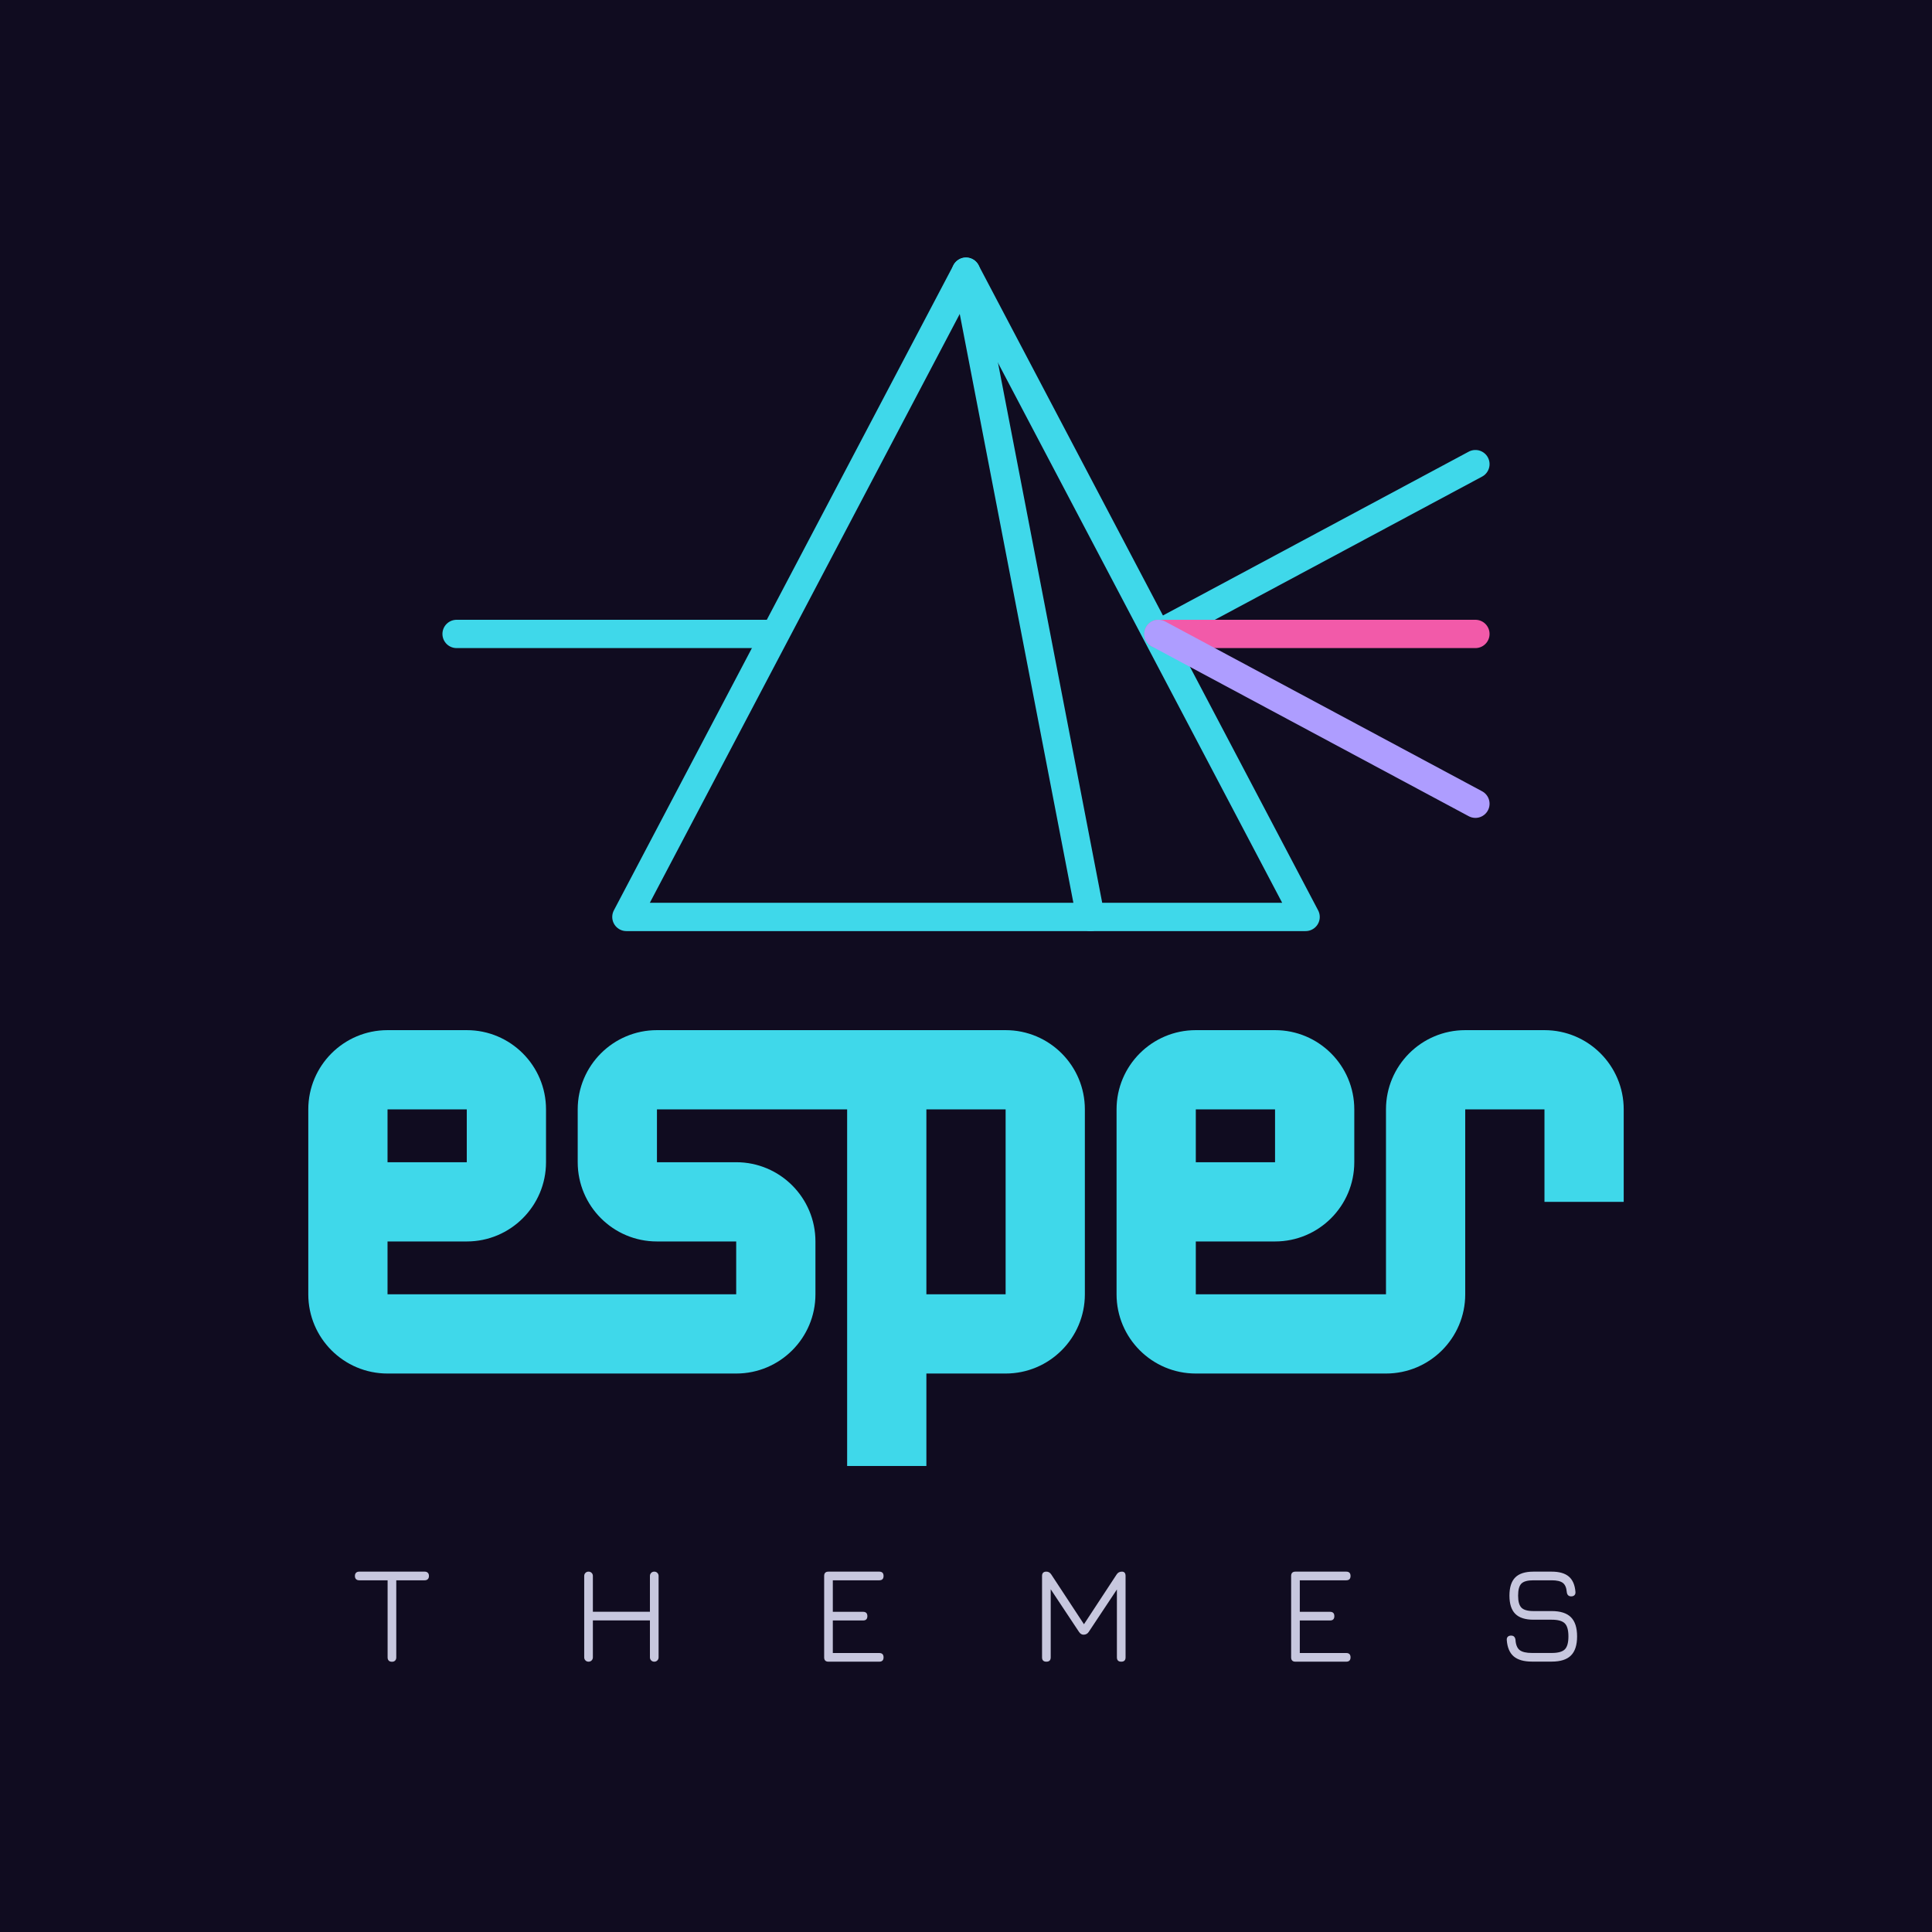
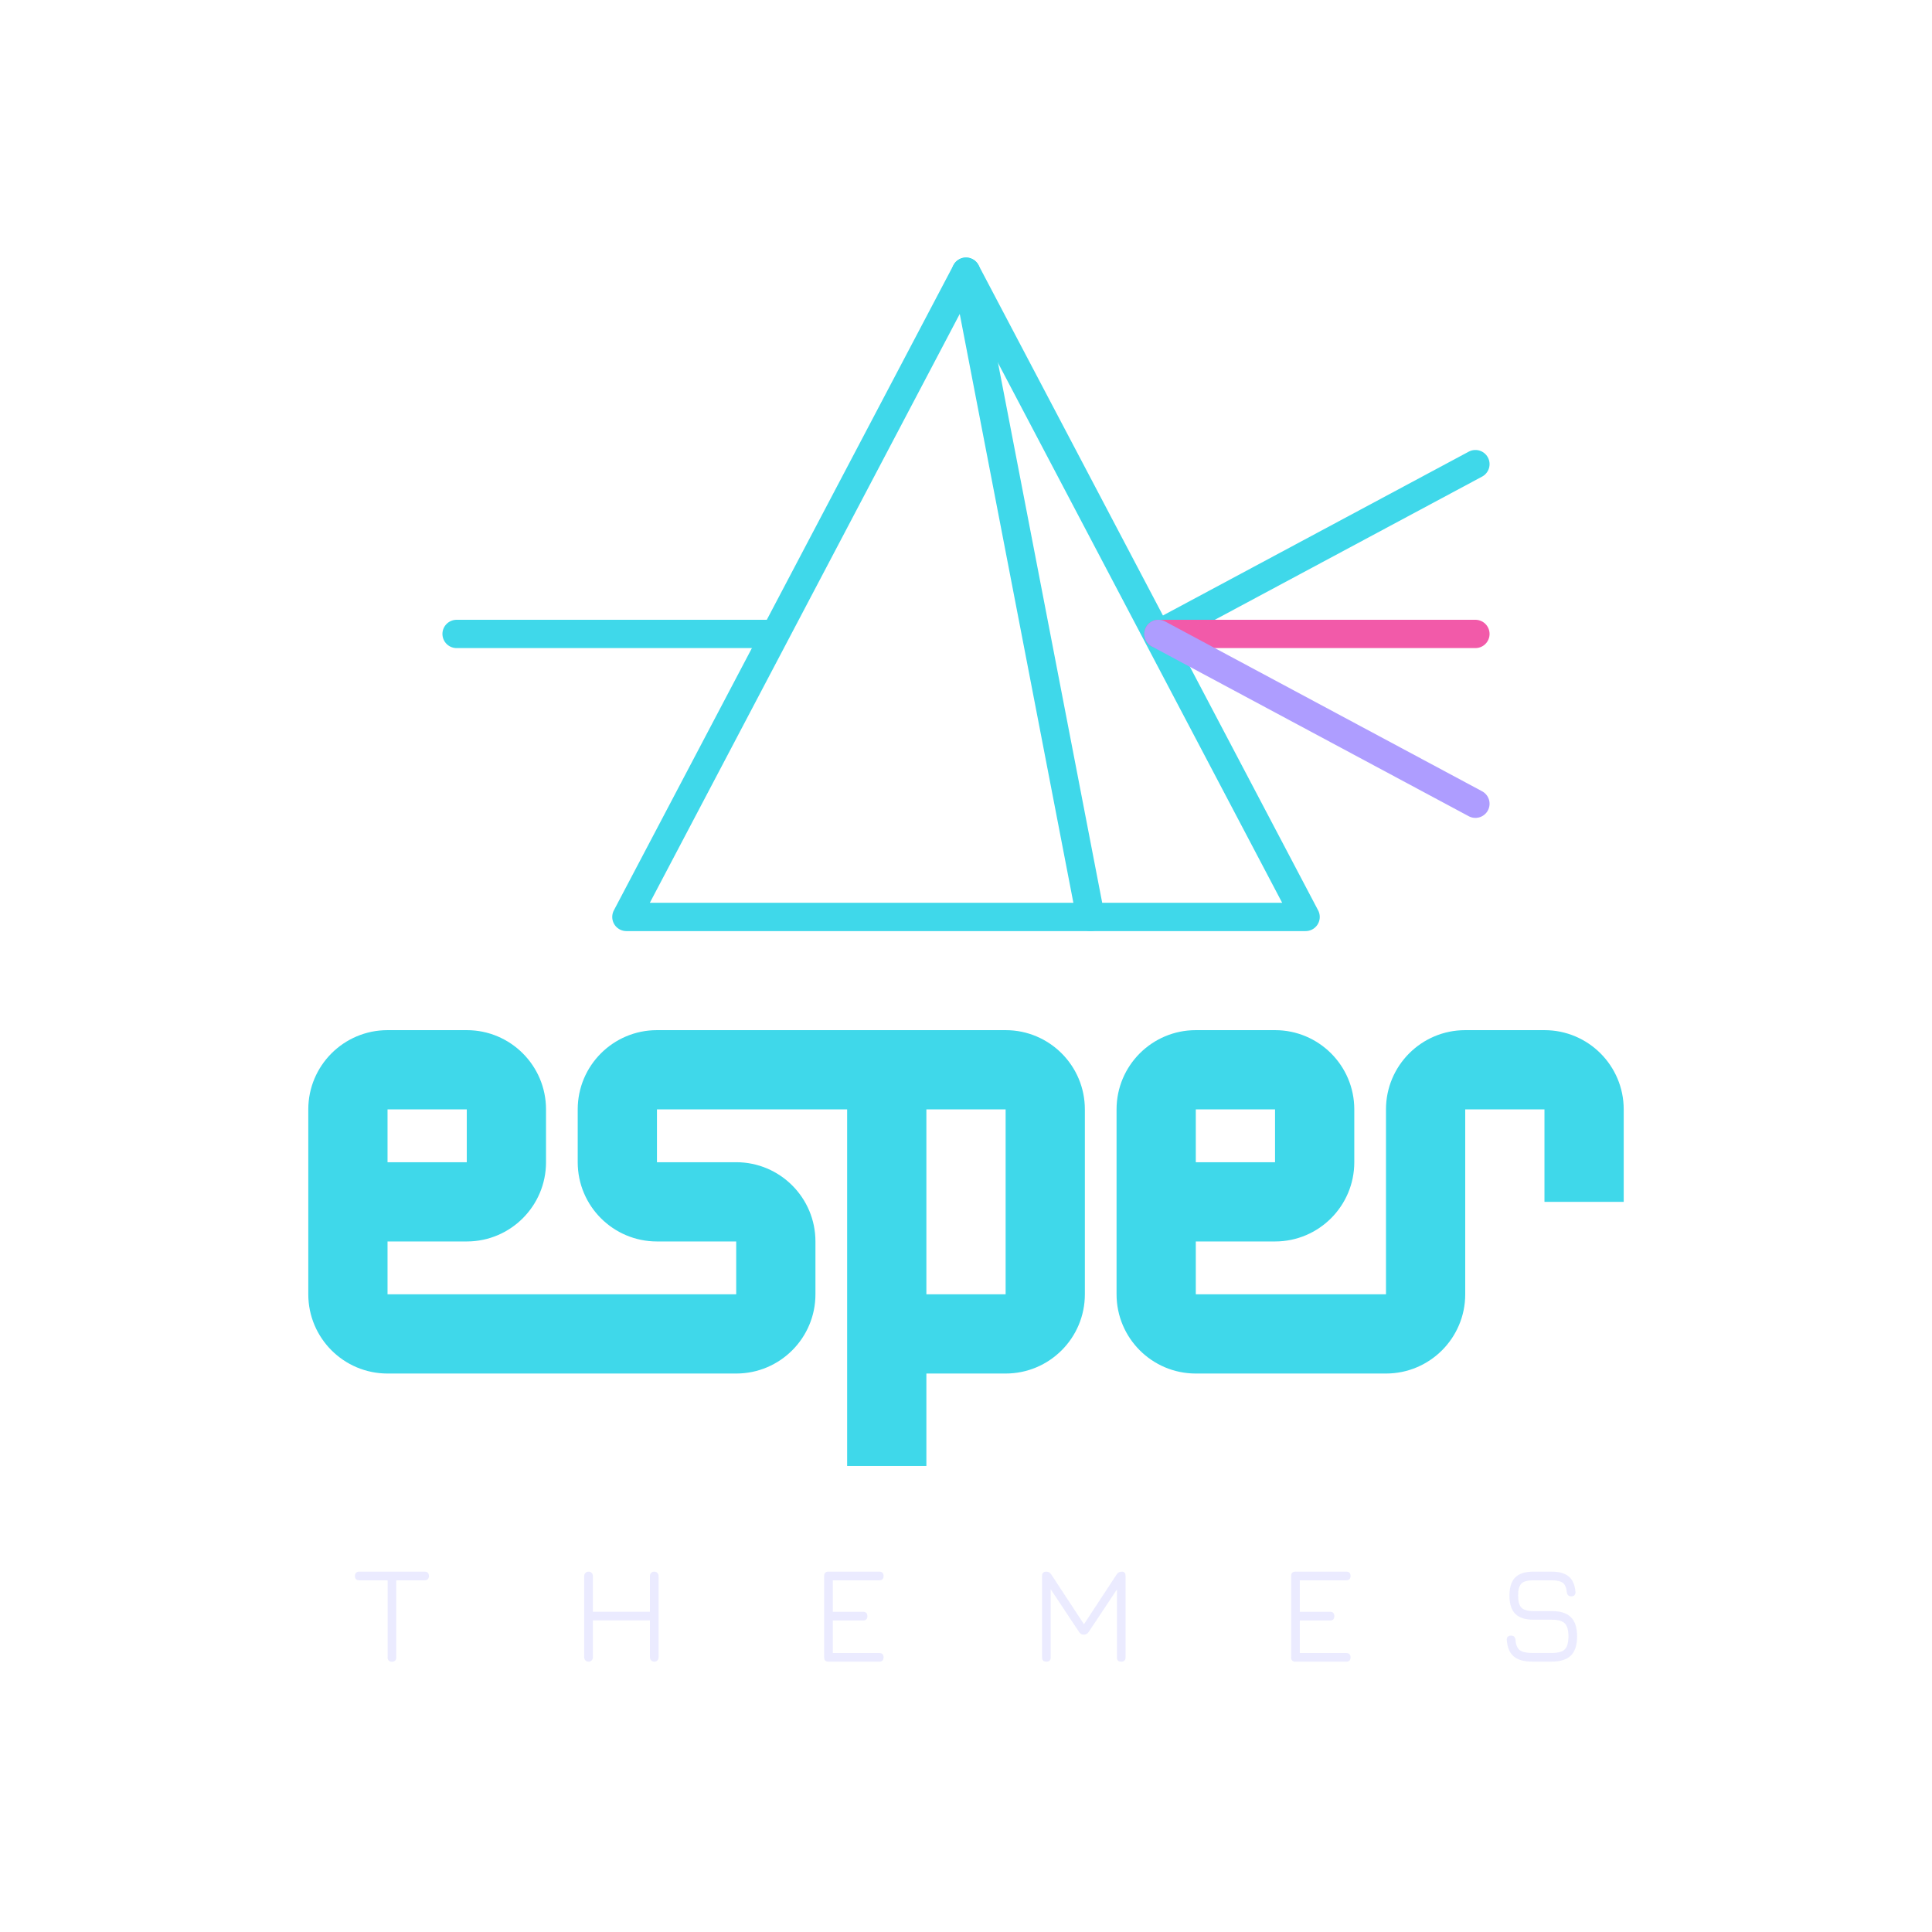
<svg xmlns="http://www.w3.org/2000/svg" viewBox="0 0 1024 1024" role="img" aria-label="Esper Themes">
-   <rect width="1024" height="1024" fill="#100C20" />
  <g transform="translate(212 36) scale(3)" fill="none" stroke="#3FD8EA" stroke-width="5" stroke-linejoin="round" stroke-linecap="round">
    <polygon points="100,36 40,150 160,150" />
    <line x1="100" y1="36" x2="122" y2="150" />
    <line x1="10" y1="100" x2="66" y2="100" />
    <line x1="134" y1="100" x2="190" y2="70" stroke="#3FD8EA" />
    <line x1="134" y1="100" x2="190" y2="100" stroke="#F25AA9" />
    <line x1="134" y1="100" x2="190" y2="130" stroke="#AE9DFF" />
  </g>
  <g transform="translate(30.4 567) scale(1.4)">
    <g fill="#3FD8EA">
      <path d="M110.0,65.0 L155.0,65.0 A30,30 0 0 0 185.0,35.0 L185.0,15.0 A30,30 0 0 0 155.0,-15.0 L125.0,-15.0 A30,30 0 0 0 95.0,15.0 L95.0,85.0 A30,30 0 0 0 125.0,115.0 L257.0,115.0 A30,30 0 0 0 287.0,85.0 L287.0,65.0 A30,30 0 0 0 257.0,35.0 L227.0,35.0 L227.0,15.0 L359.0,15.0 L359.0,85.0 L314.0,85.0 L314.0,115.0 L359.0,115.0 A30,30 0 0 0 389.0,85.0 L389.0,15.0 A30,30 0 0 0 359.0,-15.0 L227.0,-15.0 A30,30 0 0 0 197.0,15.0 L197.0,35.0 A30,30 0 0 0 227.0,65.0 L257.0,65.0 L257.0,85.0 L125.0,85.0 L125.0,15.0 L155.0,15.0 L155.0,35.0 L110.0,35.0 Z" />
      <rect x="299.0" y="0" width="30" height="150" />
      <path d="M416.0,65.0 L461.0,65.0 A30,30 0 0 0 491.0,35.0 L491.0,15.0 A30,30 0 0 0 461.0,-15.0 L431.0,-15.0 A30,30 0 0 0 401.0,15.0 L401.0,85.0 A30,30 0 0 0 431.0,115.0 L503.0,115.0 A30,30 0 0 0 533.0,85.0 L533.0,15.0 L563.0,15.0 L563.0,50.0 L593.0,50.0 L593.0,15.0 A30,30 0 0 0 563.0,-15.0 L533.0,-15.0 A30,30 0 0 0 503.0,15.0 L503.0,85.0 L431.0,85.0 L431.0,15.0 L461.0,15.0 L461.0,35.0 L416.0,35.0 Z" />
    </g>
    <path fill="#E7E8FF" fill-opacity="0.85" transform="translate(111.51 224.09)" d="M15.16 0.03L15.16 0.03Q14.38 0.03 13.95-0.40Q13.52-0.83 13.52-1.61L13.52-1.61L13.52-30.81L2.78-30.81Q2.00-30.81 1.57-31.24Q1.14-31.67 1.14-32.45L1.14-32.45Q1.14-33.23 1.57-33.66Q2.00-34.09 2.78-34.09L2.78-34.09L27.53-34.09Q28.31-34.09 28.74-33.66Q29.17-33.23 29.17-32.45L29.17-32.45Q29.17-31.67 28.74-31.24Q28.31-30.81 27.53-30.81L27.53-30.81L16.80-30.81L16.80-1.61Q16.80-0.86 16.37-0.42Q15.94 0.03 15.16 0.03ZM89.59 0L89.59 0Q88.89 0 88.42-0.47Q87.95-0.94 87.95-1.64L87.95-1.64L87.95-32.45Q87.95-33.15 88.42-33.62Q88.89-34.09 89.59-34.09L89.59-34.09Q90.29-34.09 90.76-33.62Q91.23-33.15 91.23-32.45L91.23-32.45L91.23-18.90L112.83-18.90L112.83-32.45Q112.83-33.15 113.30-33.62Q113.77-34.09 114.47-34.09L114.47-34.09Q115.17-34.09 115.64-33.62Q116.11-33.15 116.11-32.45L116.11-32.45L116.11-1.64Q116.11-0.94 115.64-0.47Q115.17 0 114.47 0L114.47 0Q113.77 0 113.30-0.47Q112.83-0.94 112.83-1.64L112.83-1.64L112.83-15.63L91.23-15.63L91.23-1.64Q91.23-0.94 90.76-0.47Q90.29 0 89.59 0ZM199.64 0L180.43 0Q178.79 0 178.79-1.64L178.79-1.64L178.79-32.45Q178.79-34.09 180.43-34.09L180.43-34.09L199.64-34.09Q201.28-34.09 201.28-32.45L201.28-32.45Q201.28-30.81 199.64-30.81L199.64-30.81L182.07-30.81L182.07-18.88L193.51-18.88Q195.15-18.88 195.15-17.24L195.15-17.24Q195.15-15.60 193.51-15.60L193.51-15.60L182.07-15.60L182.07-3.28L199.64-3.28Q201.28-3.28 201.28-1.64L201.28-1.64Q201.28 0 199.64 0L199.64 0ZM262.92 0L262.92 0Q261.28 0 261.28-1.64L261.28-1.64L261.28-32.45Q261.28-34.09 262.92-34.09L262.92-34.09Q264.07-34.09 264.77-33.02L264.77-33.02L277.48-13.68L276.75-13.57L289.52-33.02Q290.20-34.09 291.50-34.09L291.50-34.09Q292.90-34.09 292.90-32.45L292.90-32.45L292.90-1.64Q292.90 0 291.26 0L291.26 0Q289.62 0 289.62-1.64L289.62-1.64L289.62-29.17L290.61-28.83L278.96-11.28Q278.26-10.22 276.99-10.22L276.99-10.22Q275.97-10.22 275.27-11.28L275.27-11.28L263.62-28.83L264.56-28.52L264.56-1.64Q264.56 0 262.92 0ZM376.43 0L357.22 0Q355.58 0 355.58-1.64L355.58-1.64L355.58-32.45Q355.58-34.09 357.22-34.09L357.22-34.09L376.43-34.09Q378.07-34.09 378.07-32.45L378.07-32.45Q378.07-30.81 376.43-30.81L376.43-30.81L358.86-30.81L358.86-18.88L370.30-18.88Q371.94-18.88 371.94-17.24L371.94-17.24Q371.94-15.60 370.30-15.60L370.30-15.60L358.86-15.60L358.86-3.28L376.43-3.28Q378.07-3.28 378.07-1.64L378.07-1.64Q378.07 0 376.43 0L376.43 0ZM454.25-0.03L446.76-0.03Q442.18-0.03 439.85-2.00Q437.53-3.98 437.22-8.19L437.22-8.19Q437.16-9.00 437.61-9.44Q438.05-9.88 438.83-9.88L438.83-9.88Q439.61-9.88 440.01-9.46Q440.41-9.05 440.52-8.27L440.52-8.27Q440.70-5.49 442.10-4.39Q443.51-3.30 446.76-3.30L446.76-3.30L454.25-3.30Q457.83-3.30 459.20-4.67Q460.56-6.03 460.56-9.57L460.56-9.57Q460.56-13.16 459.17-14.52Q457.78-15.89 454.25-15.89L454.25-15.89L447.36-15.89Q442.65-15.89 440.44-18.11Q438.23-20.33 438.23-25.01L438.23-25.01Q438.23-29.69 440.43-31.89Q442.62-34.09 447.30-34.09L447.30-34.09L454.22-34.09Q458.51-34.09 460.71-32.23Q462.90-30.37 463.22-26.42L463.22-26.42Q463.29-25.64 462.85-25.18Q462.41-24.73 461.60-24.73L461.60-24.73Q460.85-24.73 460.43-25.16Q460.02-25.58 459.94-26.34L459.94-26.34Q459.73-28.86 458.43-29.84Q457.13-30.81 454.22-30.81L454.22-30.81L447.30-30.81Q443.98-30.81 442.74-29.55Q441.51-28.29 441.51-25.01L441.51-25.01Q441.51-21.74 442.77-20.45Q444.03-19.16 447.36-19.16L447.36-19.16L454.25-19.16Q459.16-19.16 461.50-16.84Q463.84-14.51 463.84-9.57L463.84-9.57Q463.84-4.65 461.51-2.34Q459.19-0.03 454.25-0.03L454.25-0.03Z" />
  </g>
</svg>
